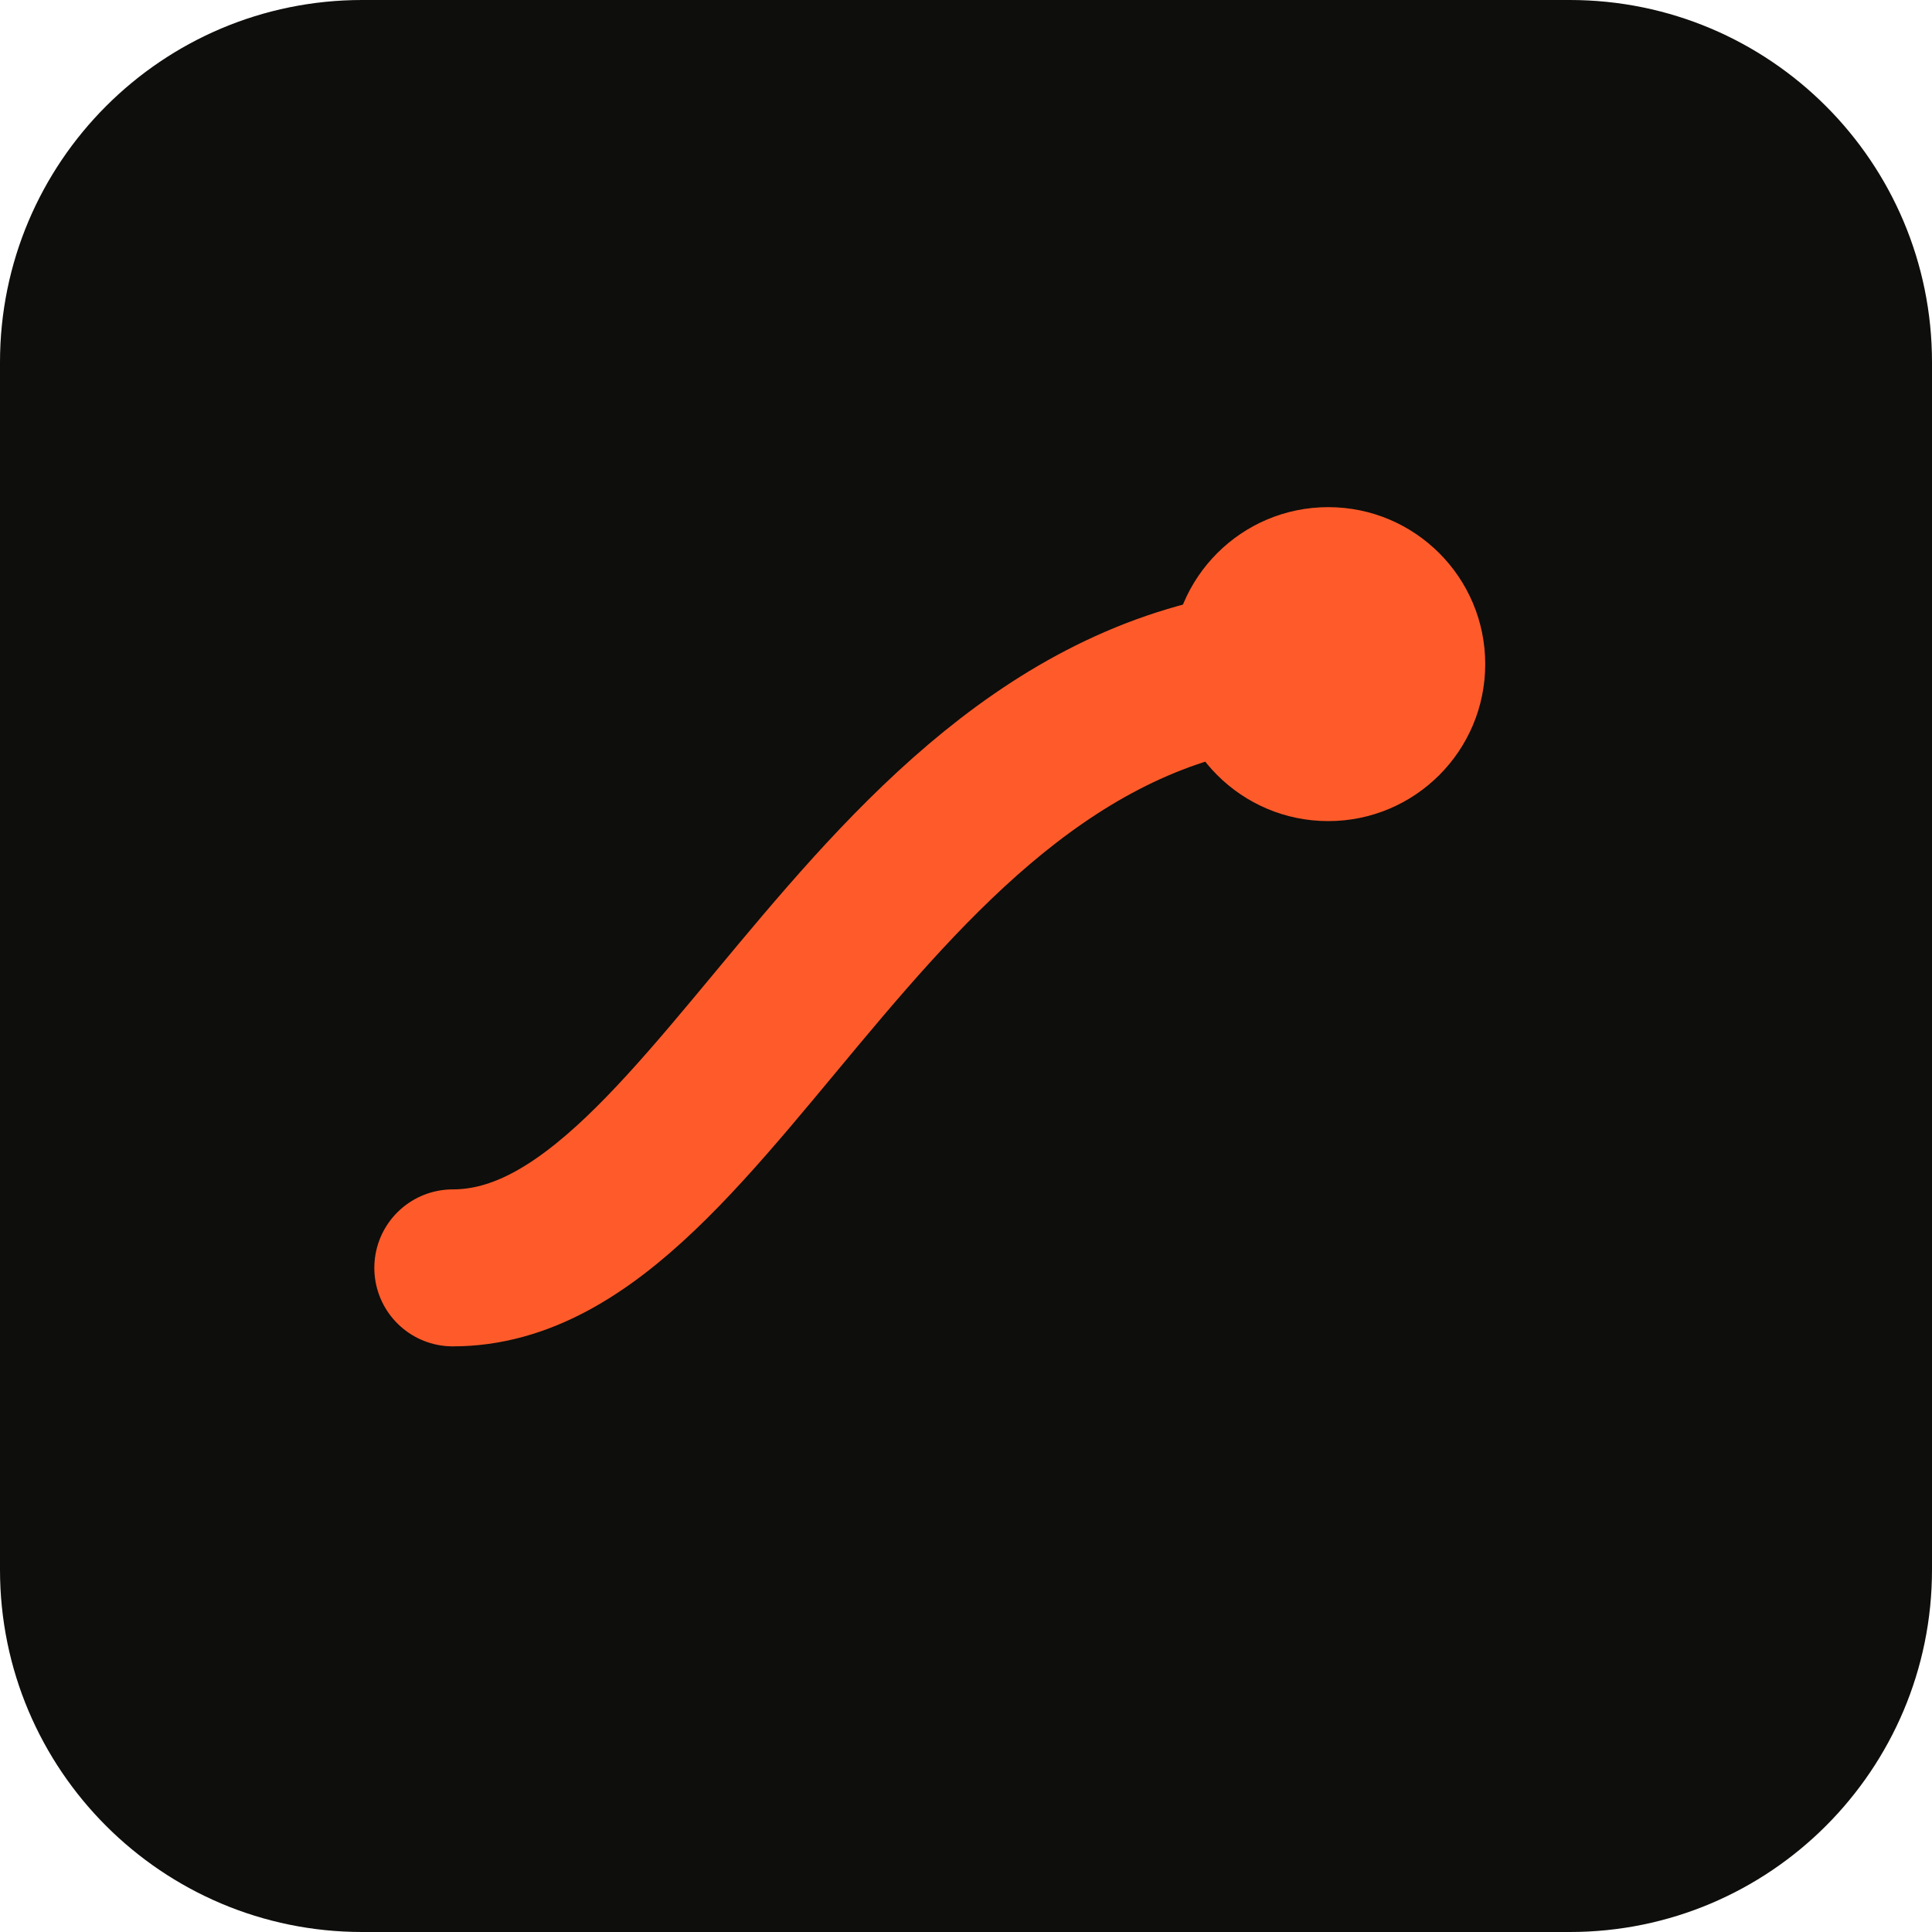
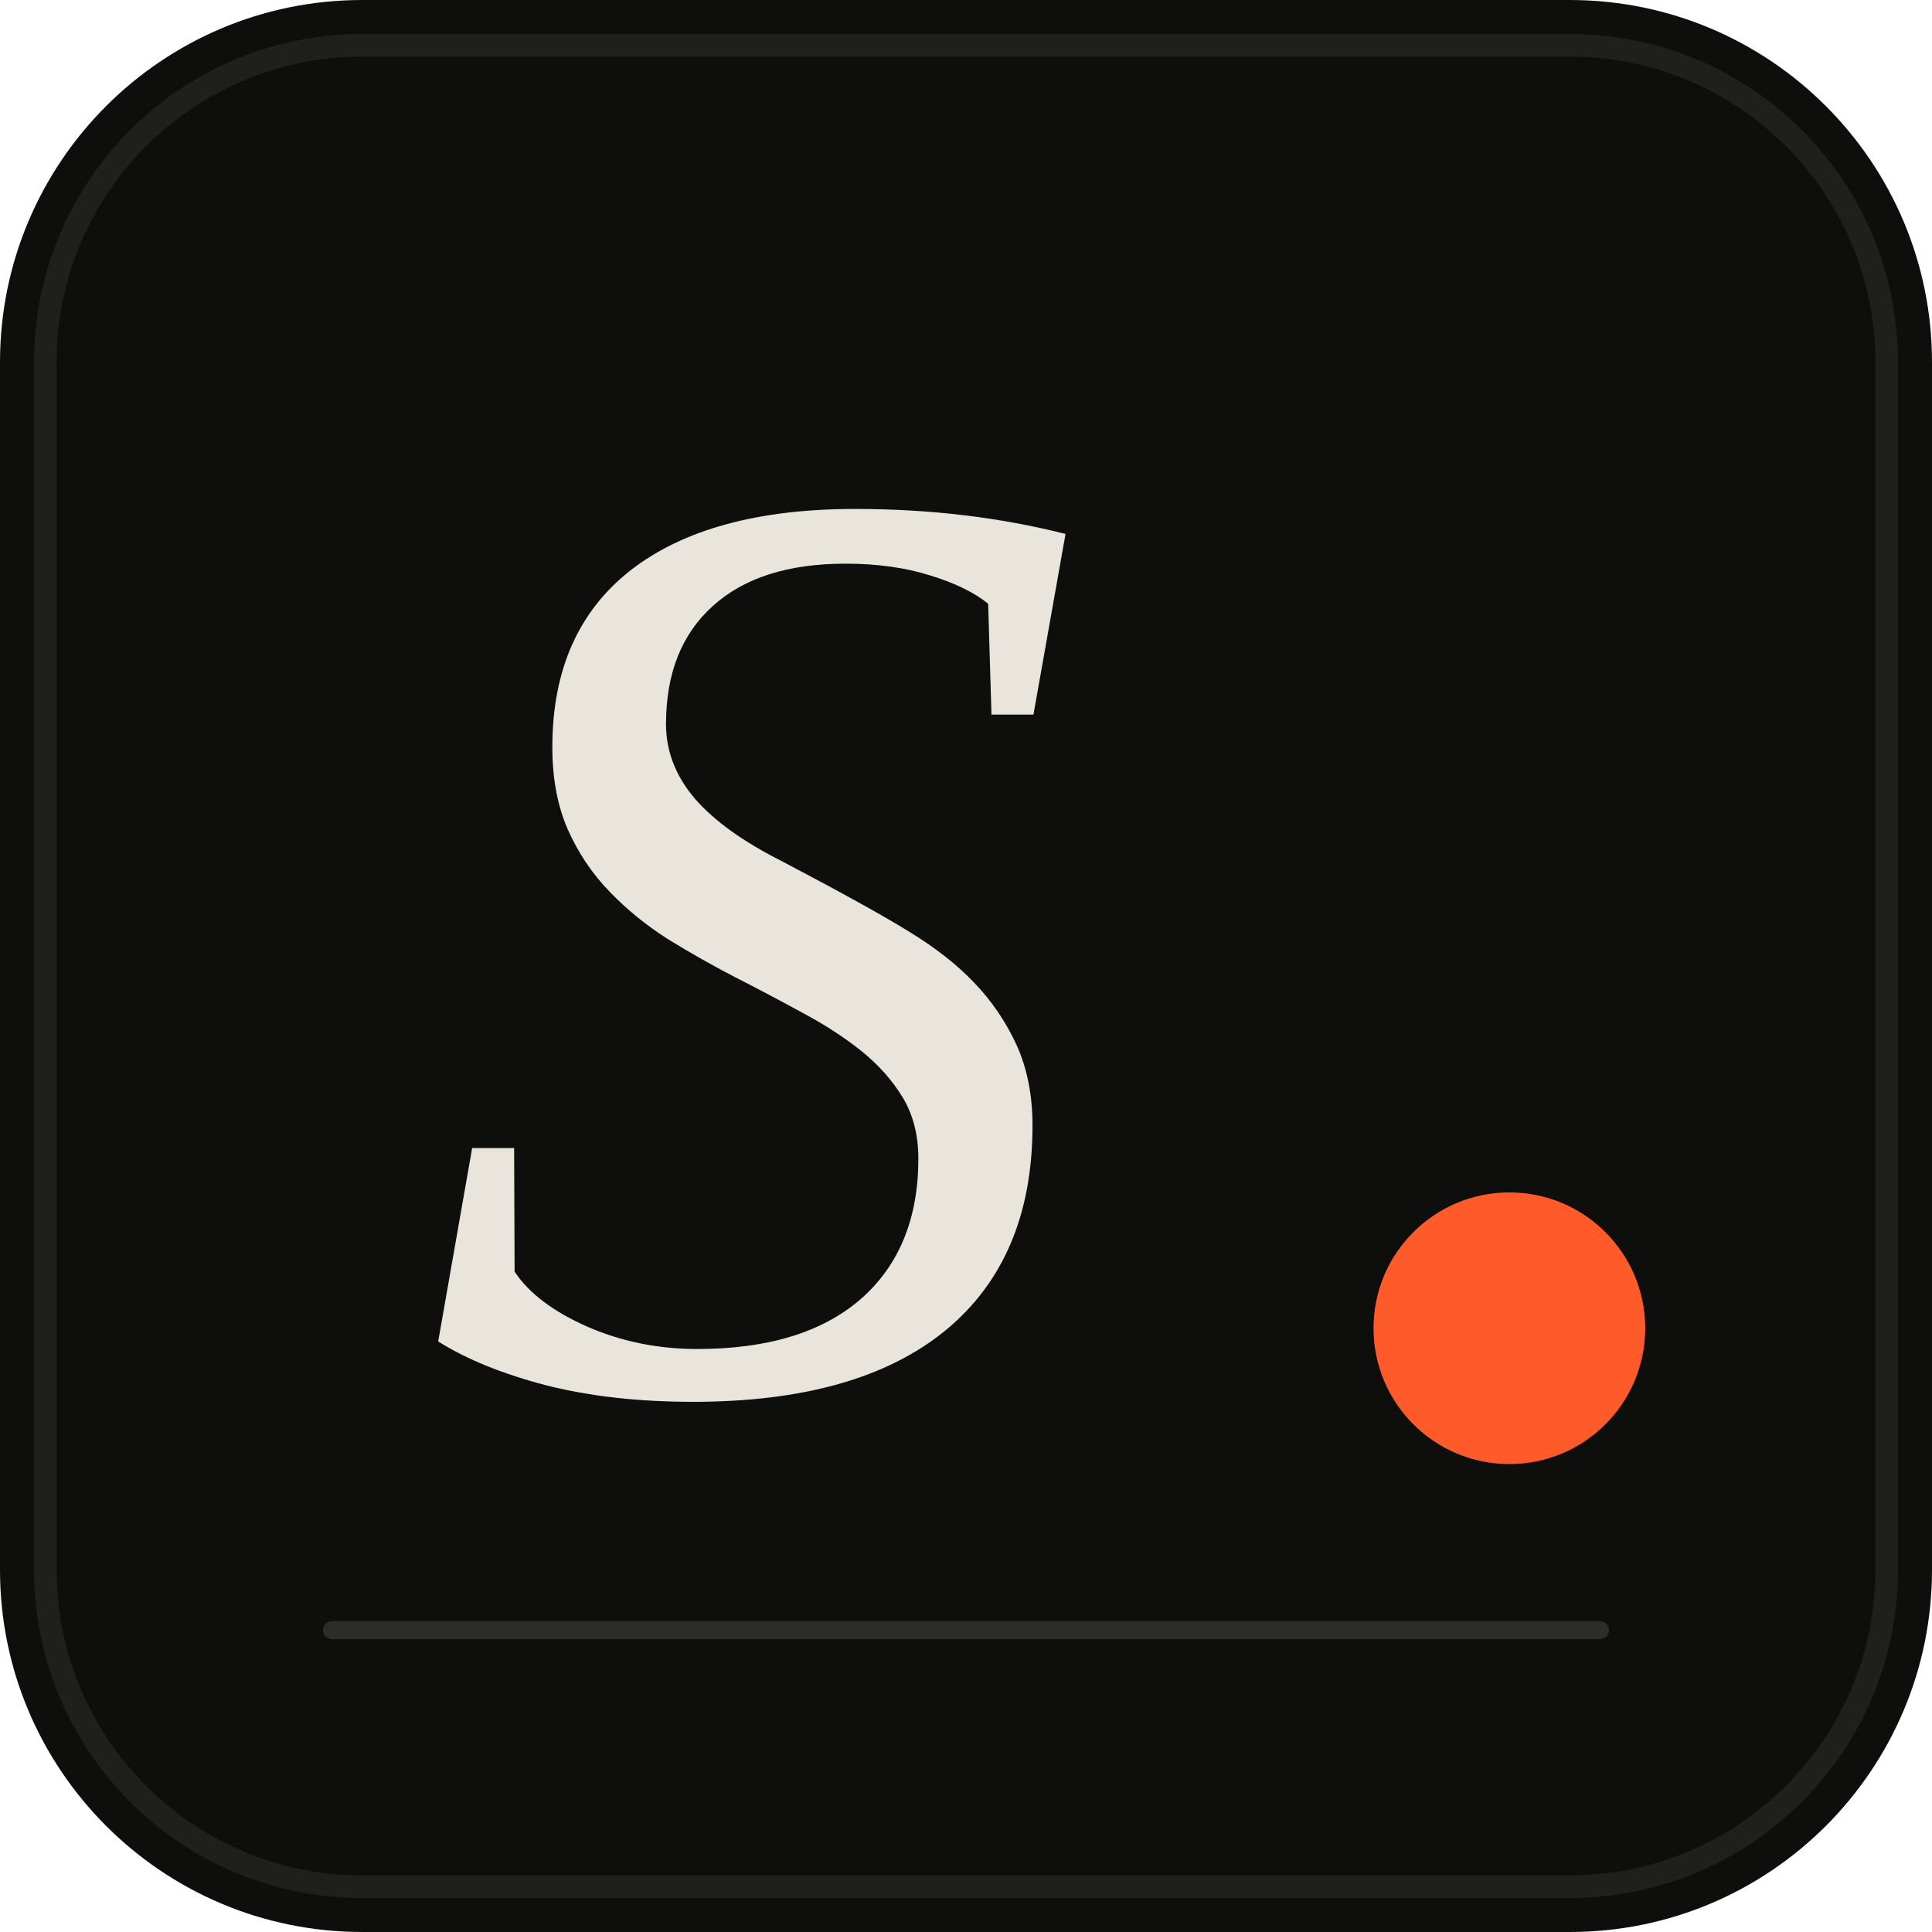
- <svg xmlns="http://www.w3.org/2000/svg" viewBox="0 0 32 32" shape-rendering="geometricPrecision">
-   <rect width="32" height="32" rx="6" fill="#0E0E0C" />
-   <path d="M 7.5 21 C 12 21, 14.5 11, 22 11" fill="none" stroke="#FF5B2A" stroke-width="2.6" stroke-linecap="round" />
-   <circle cx="22" cy="11" r="2.6" fill="#FF5B2A" />
+ <svg xmlns="http://www.w3.org/2000/svg" viewBox="0 0 64 64" shape-rendering="geometricPrecision">
+   <rect width="64" height="64" rx="12" fill="#0E0E0C" />
+   <rect x="1.5" y="1.5" width="61" height="61" rx="10.5" fill="none" stroke="#EAE5DC" stroke-opacity="0.08" stroke-width="0.75" />
+   <text x="14" y="46" font-family="ui-serif, 'Newsreader', Georgia, 'Times New Roman', serif" font-size="44" font-style="italic" font-weight="500" fill="#EAE5DC" text-rendering="geometricPrecision">S</text>
+   <circle cx="50" cy="44" r="4.5" fill="#FF5B2A" />
+   <line x1="11" y1="54" x2="53" y2="54" stroke="#EAE5DC" stroke-opacity="0.14" stroke-width="0.6" stroke-linecap="round" />
</svg>
